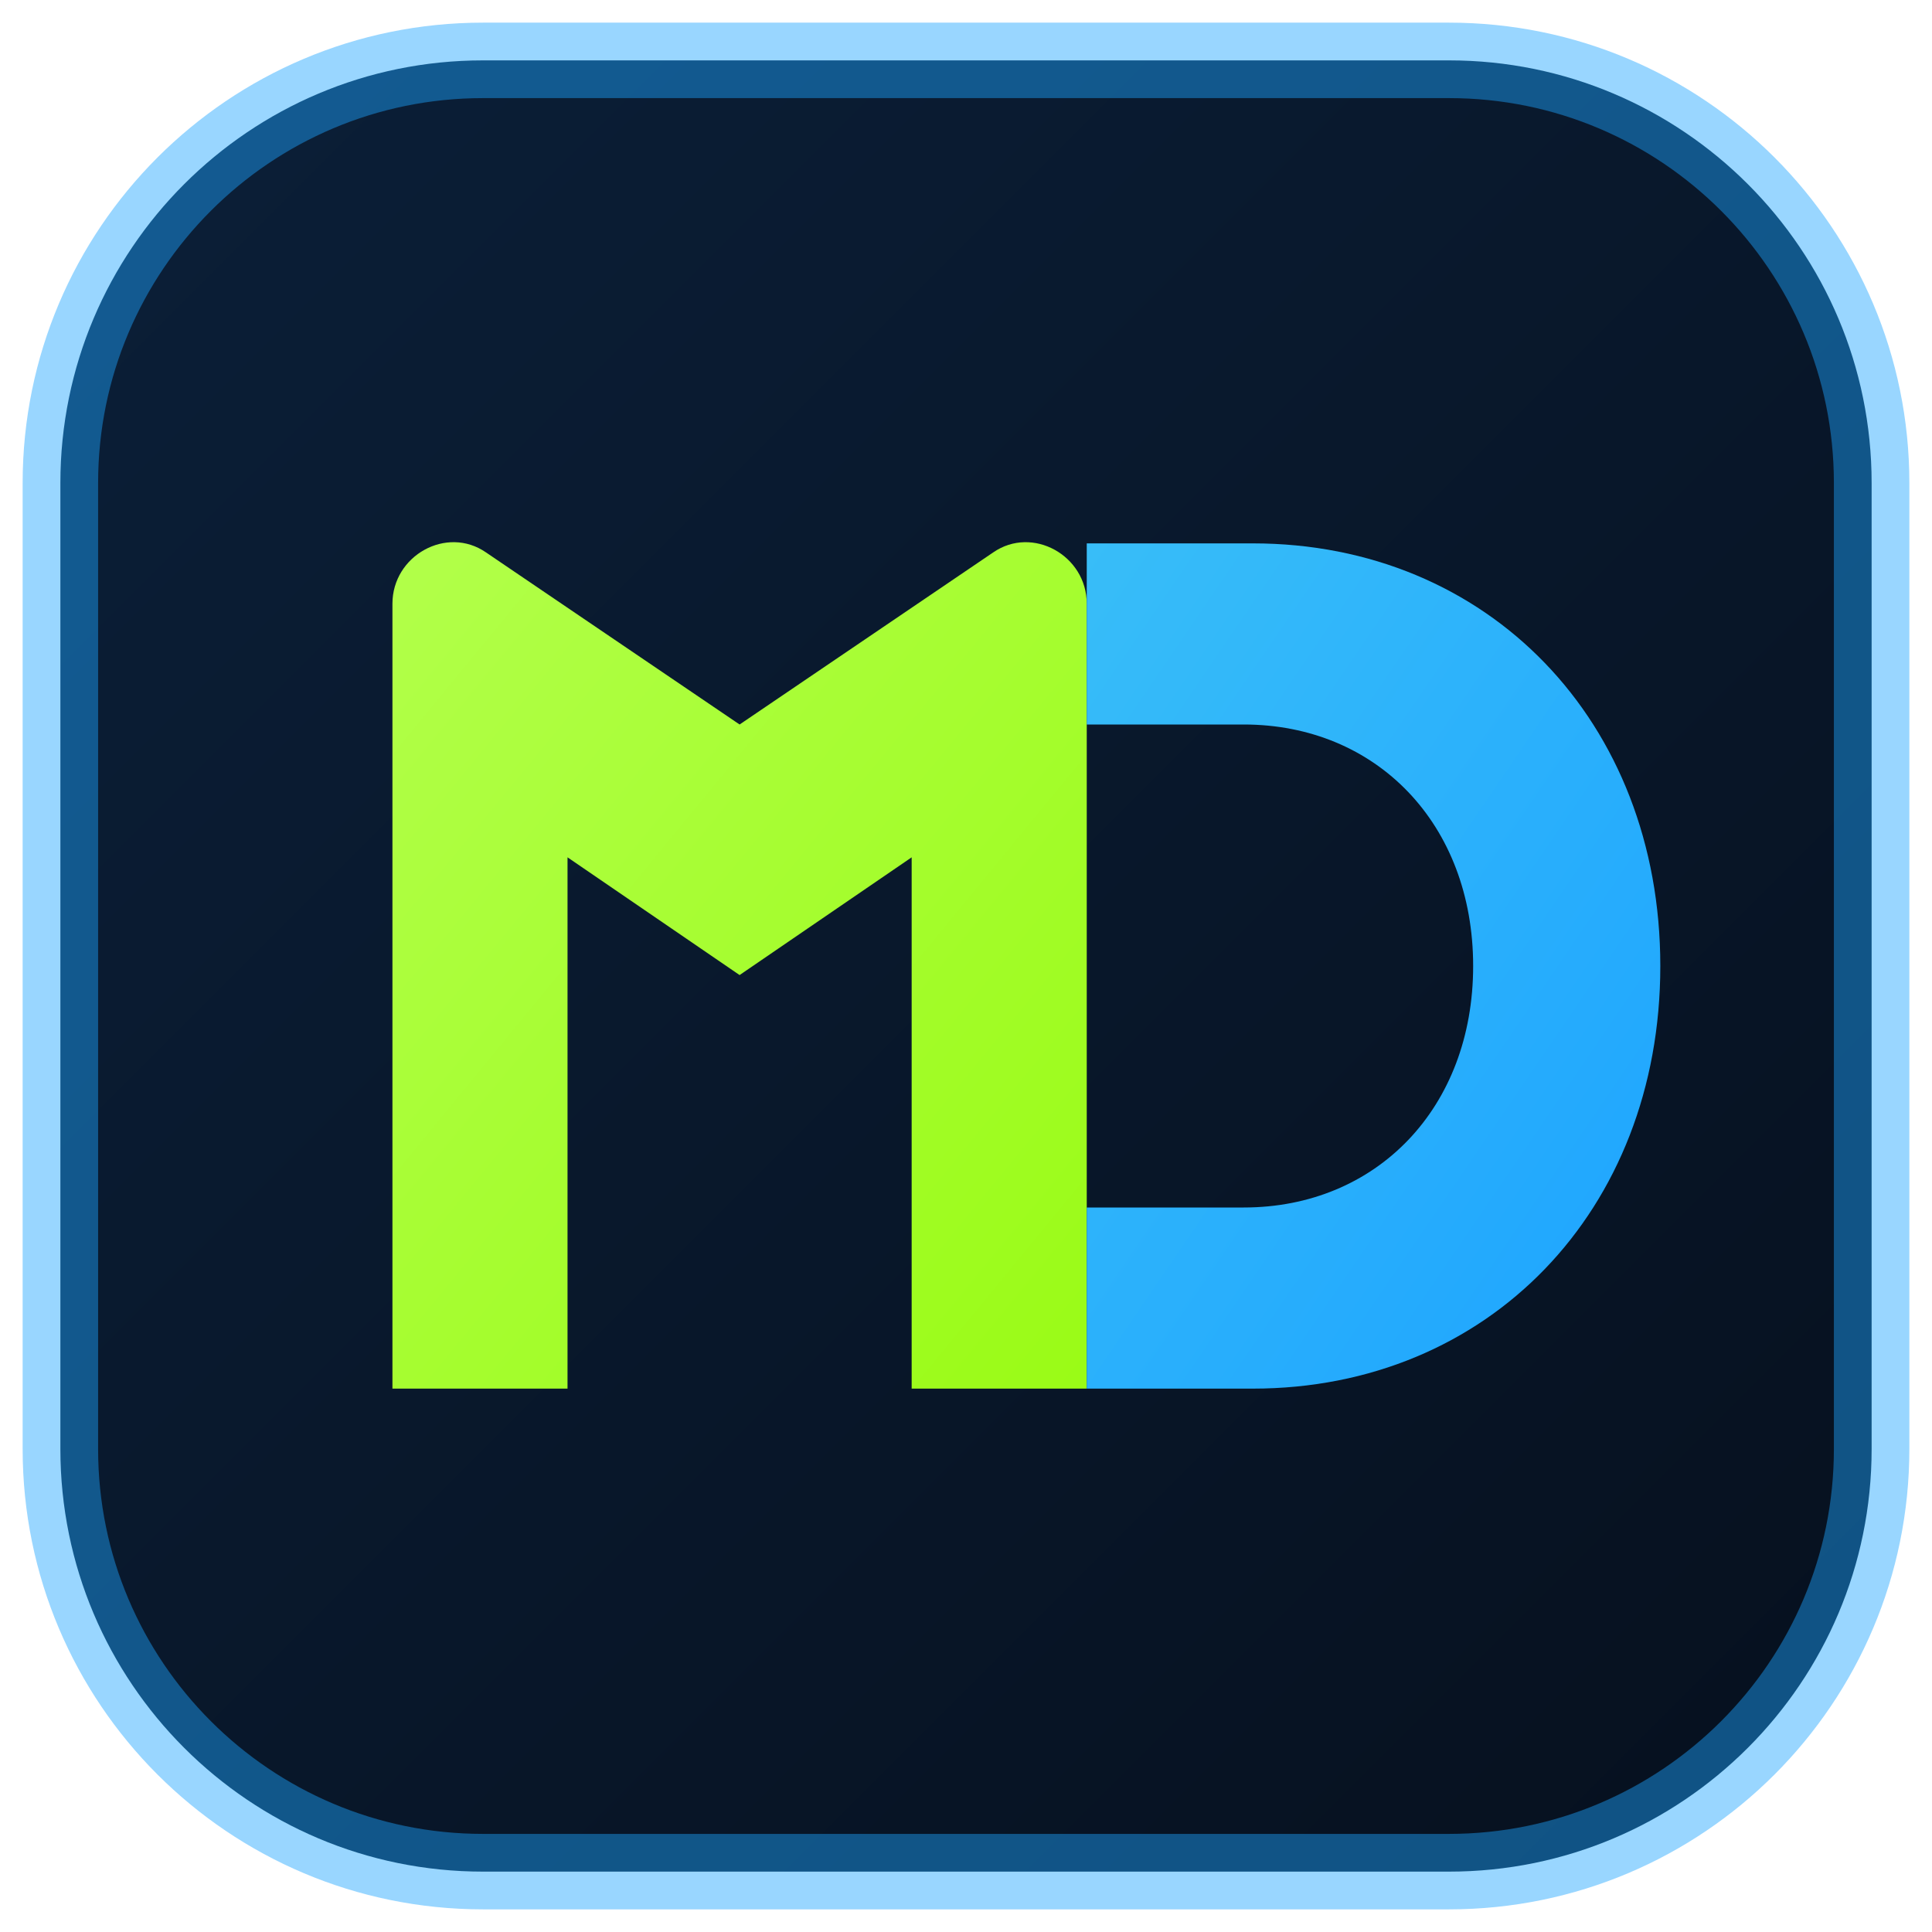
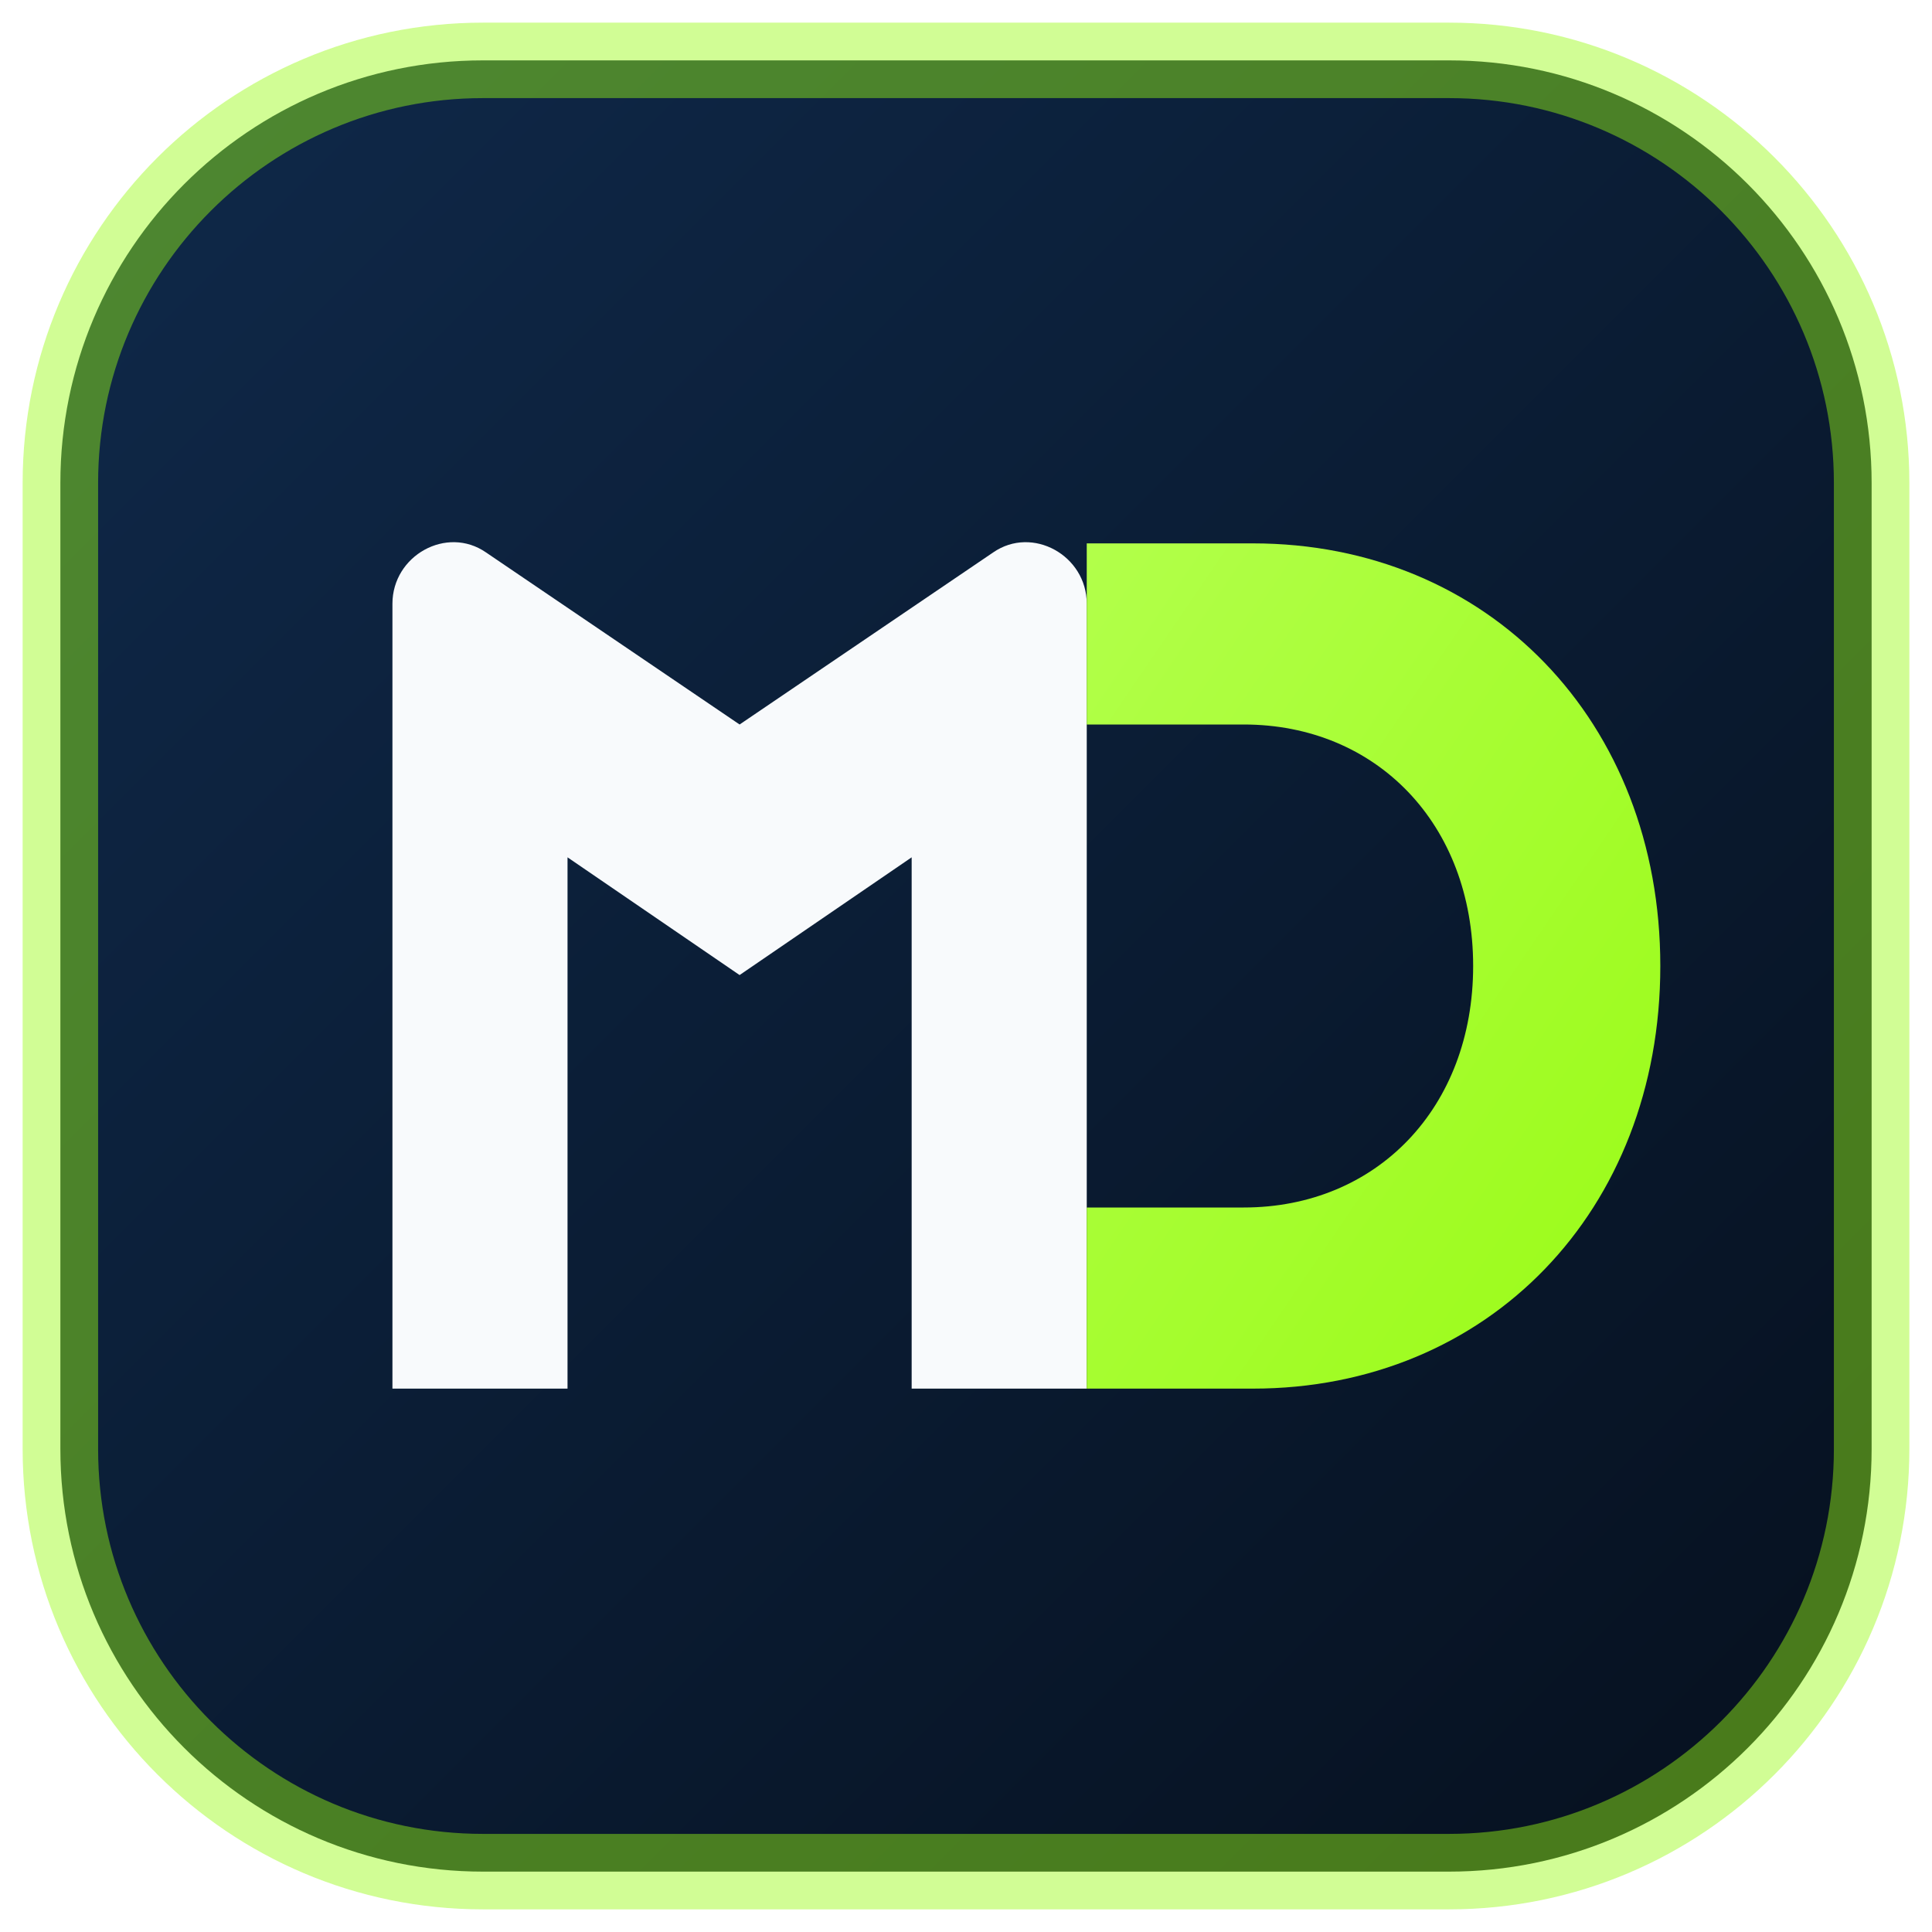
<svg xmlns="http://www.w3.org/2000/svg" viewBox="0 0 64 64" width="64" height="64" role="img" aria-label="MultiPro Digital">
  <defs>
    <linearGradient id="mpBg" x1="0%" y1="0%" x2="100%" y2="100%">
-       <stop offset="0%" stop-color="#0b1f38" />
+       <stop offset="0%" stop-color="#0f294a" />
      <stop offset="100%" stop-color="#06101e" />
    </linearGradient>
    <linearGradient id="mpLime" x1="0%" y1="0%" x2="100%" y2="100%">
      <stop offset="0%" stop-color="#b2ff4a" />
      <stop offset="100%" stop-color="#9afb16" />
    </linearGradient>
-     <linearGradient id="mpBlue" x1="0%" y1="0%" x2="100%" y2="100%">
-       <stop offset="0%" stop-color="#38bdf8" />
-       <stop offset="100%" stop-color="#1da4ff" />
-     </linearGradient>
  </defs>
-   <rect x="2" y="2" width="60" height="60" rx="14" fill="url(#mpBg)" stroke="#1da4ff" stroke-opacity="0.45" stroke-width="2.5" />
-   <path d="M13 46V20c0-1.6 1.8-2.6 3.1-1.7L24.5 24l8.4-5.7c1.3-.9 3.1.1 3.1 1.7v26h-5.8V28.4l-5.7 3.9-5.7-3.9V46H13z" fill="url(#mpLime)" />
-   <path d="M36 18h5.5c7.8 0 13.5 5.9 13.5 14s-5.7 14-13.5 14H36v-6h5.2c4.4 0 7.6-3.3 7.6-8s-3.2-8-7.6-8H36v-6z" fill="url(#mpBlue)" />
+   <rect x="2" y="2" width="60" height="60" rx="14" fill="url(#mpBg)" stroke="#9afb16" stroke-opacity="0.45" stroke-width="2.5" />
+   <path d="M13 46V20c0-1.6 1.8-2.6 3.1-1.7L24.5 24l8.4-5.7c1.3-.9 3.1.1 3.1 1.7v26h-5.8V28.4l-5.7 3.9-5.7-3.9V46H13z" fill="#f8fafc" />
+   <path d="M36 18h5.5c7.8 0 13.5 5.9 13.5 14s-5.7 14-13.5 14H36v-6h5.2c4.4 0 7.6-3.3 7.6-8s-3.2-8-7.6-8H36v-6z" fill="url(#mpLime)" />
</svg>
